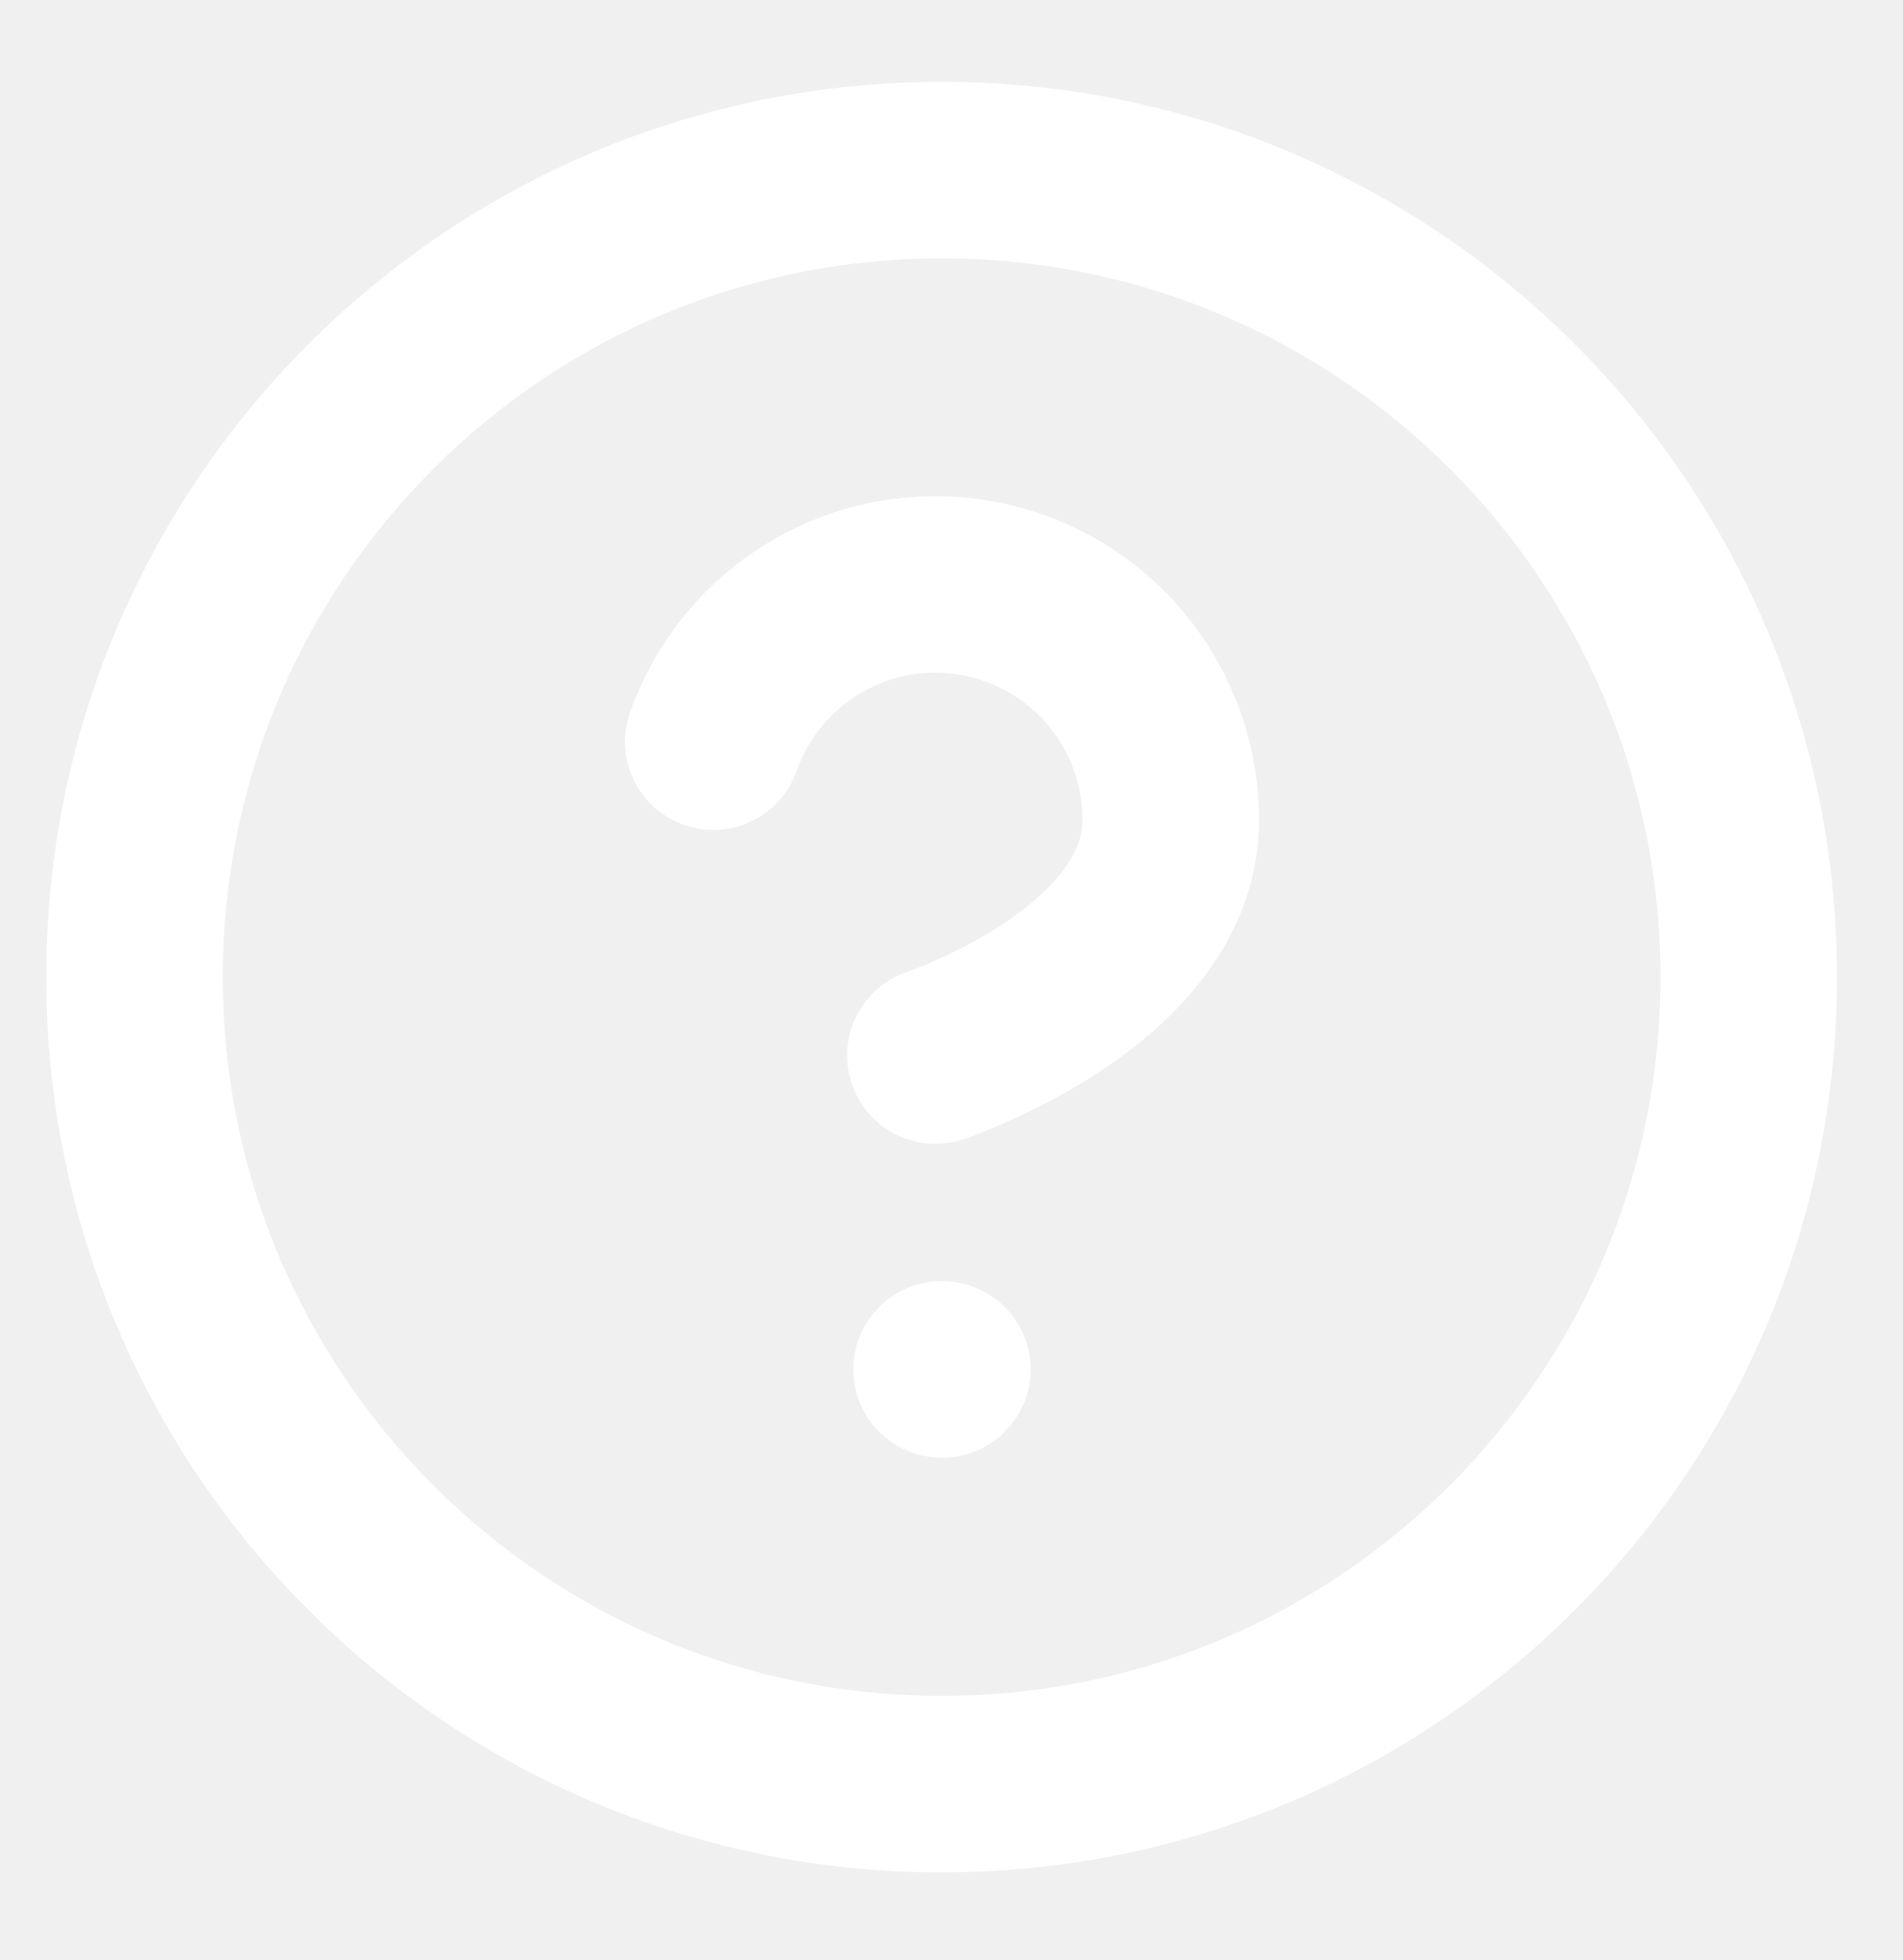
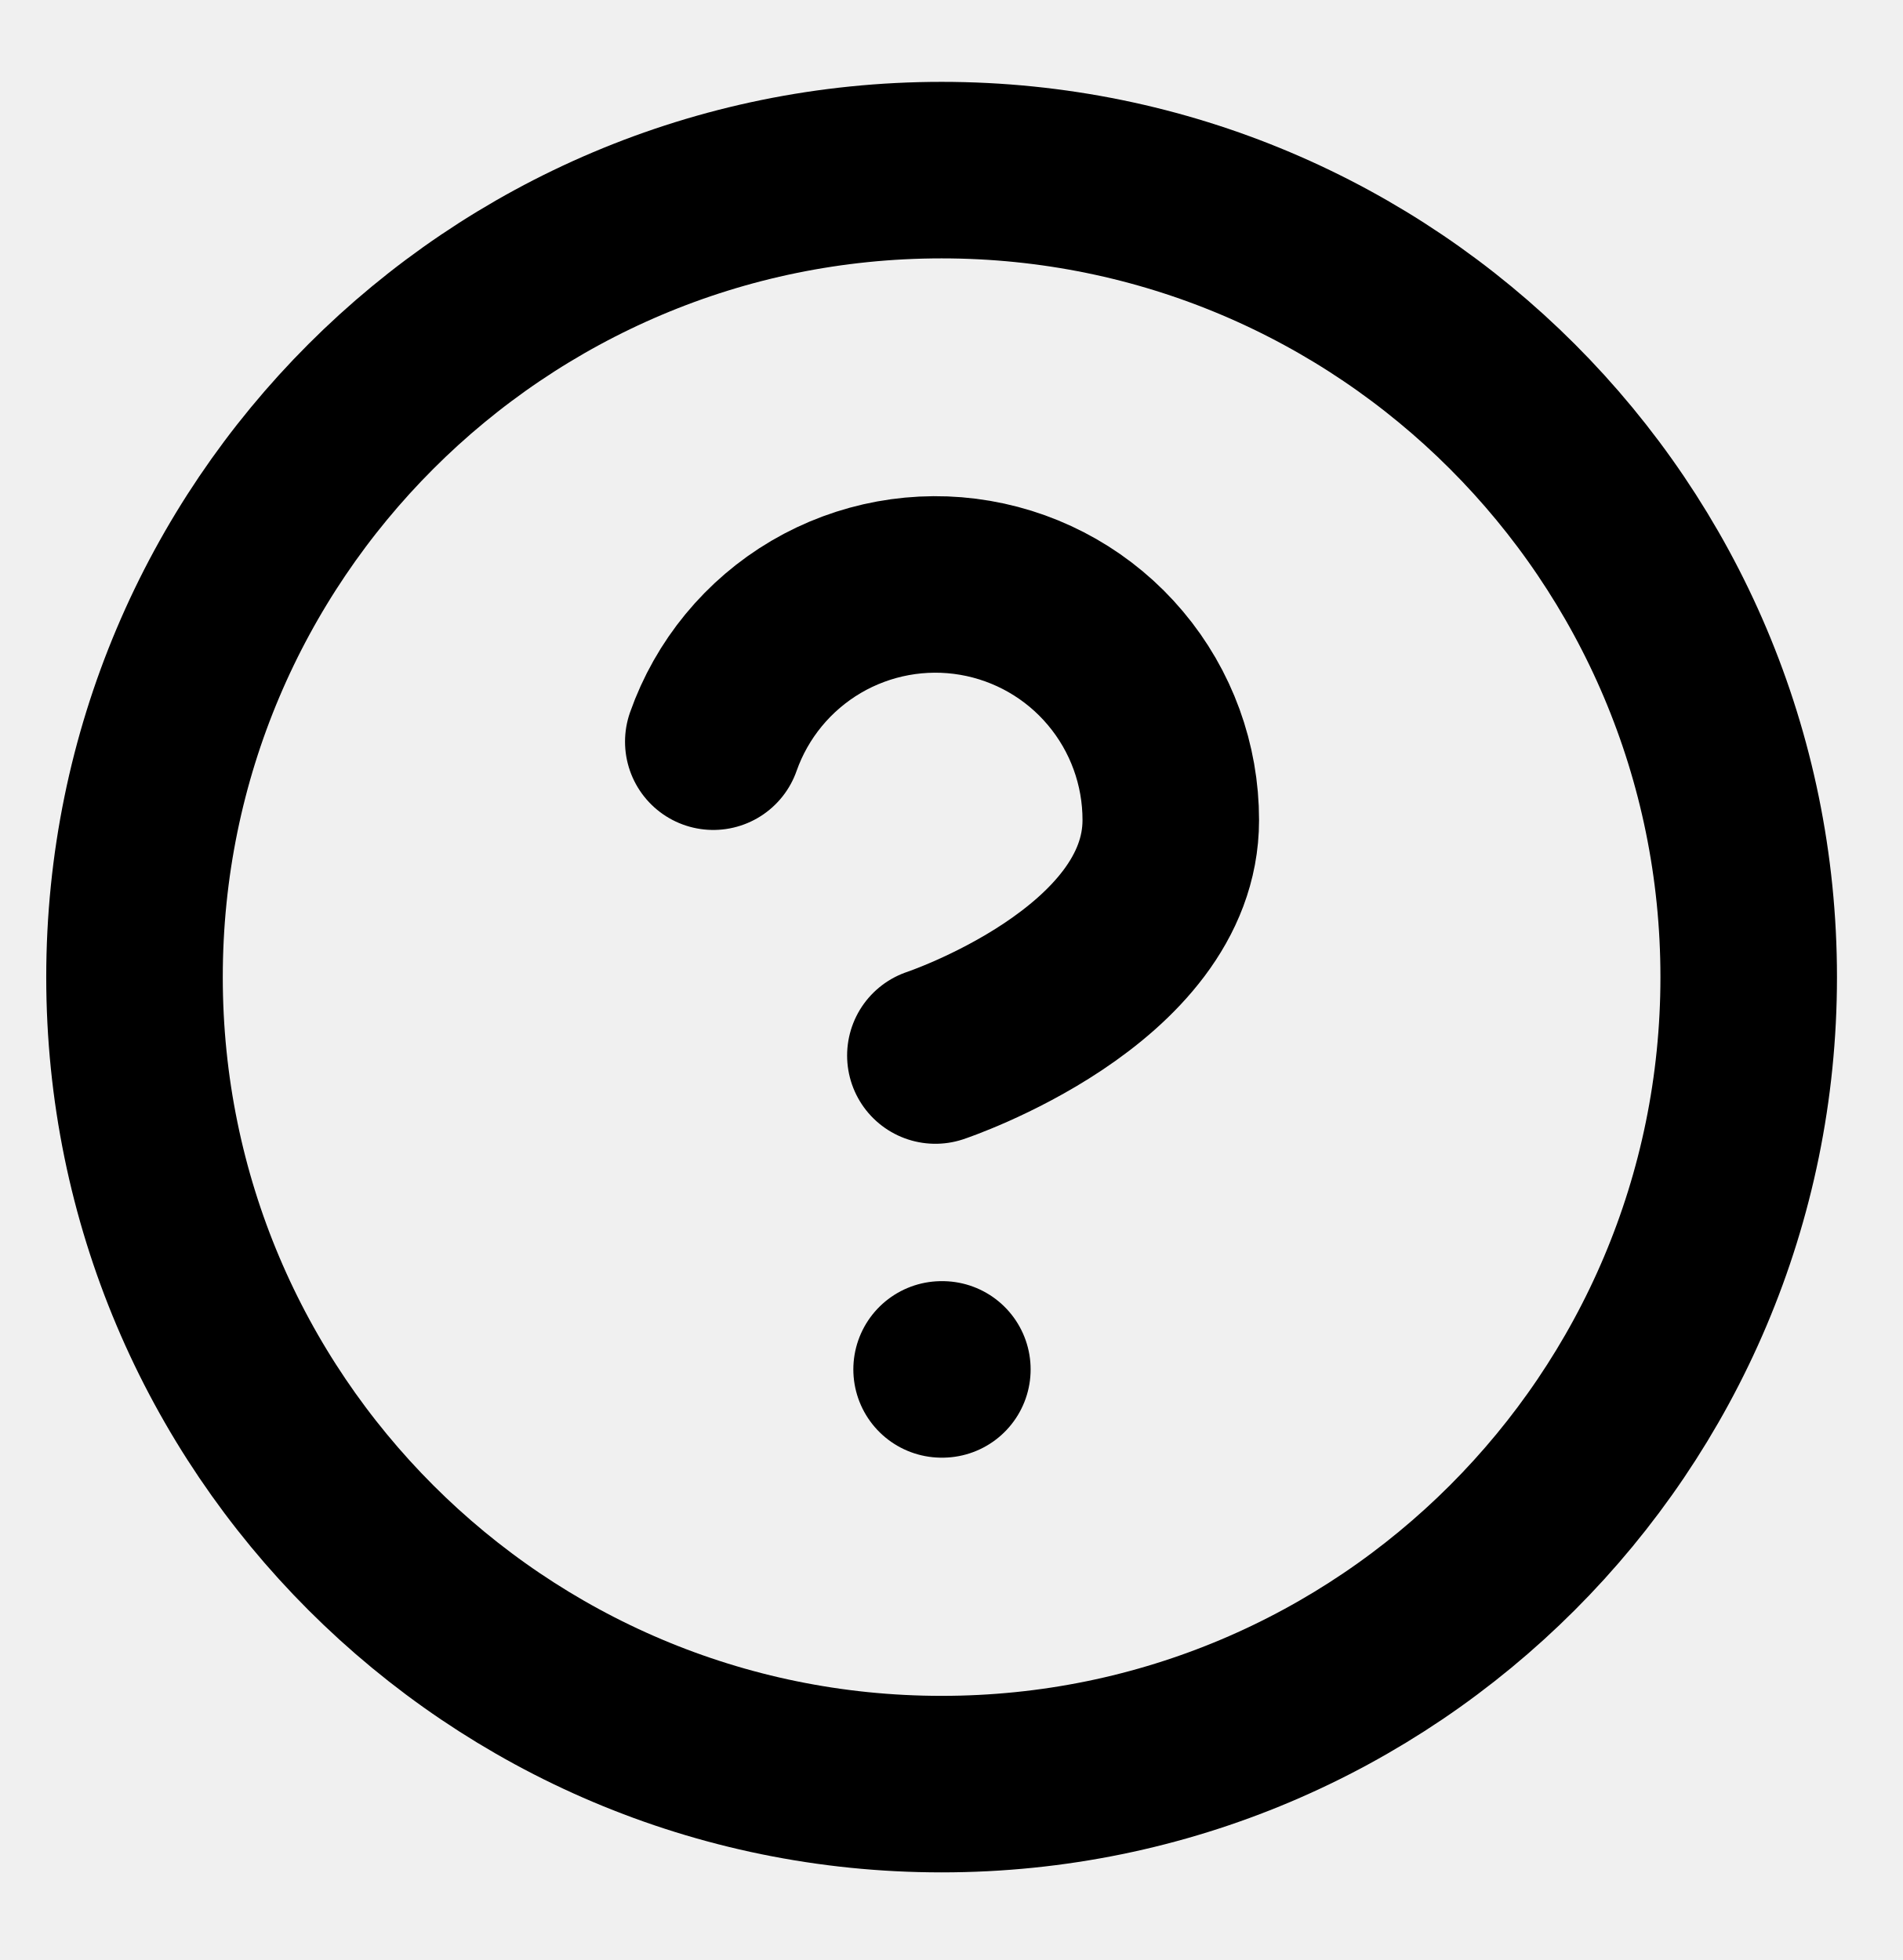
<svg xmlns="http://www.w3.org/2000/svg" width="33" height="34" viewBox="0 0 33 34" fill="none">
-   <path d="M16.332 30.949C24.064 30.949 30.331 24.681 30.331 16.95C30.331 9.218 24.064 2.951 16.332 2.951C8.601 2.951 2.333 9.218 2.333 16.95C2.333 24.681 8.601 30.949 16.332 30.949Z" stroke="white" stroke-width="3.062" stroke-linecap="round" stroke-linejoin="round" />
-   <path d="M12.372 12.866C12.692 11.957 13.324 11.19 14.155 10.701C14.986 10.213 15.964 10.034 16.914 10.197C17.864 10.36 18.727 10.854 19.347 11.592C19.968 12.329 20.308 13.263 20.307 14.227C20.307 16.949 16.224 18.31 16.224 18.31" stroke="white" stroke-width="3.062" stroke-linecap="round" stroke-linejoin="round" />
-   <path d="M16.332 23.755H16.345" stroke="white" stroke-width="3.062" stroke-linecap="round" stroke-linejoin="round" />
+   <path d="M16.332 30.949C24.064 30.949 30.331 24.681 30.331 16.95C30.331 9.218 24.064 2.951 16.332 2.951C8.601 2.951 2.333 9.218 2.333 16.95C2.333 24.681 8.601 30.949 16.332 30.949Z" stroke="currentColor" stroke-width="3.062" stroke-linecap="round" stroke-linejoin="round" />
+   <path d="M12.372 12.866C12.692 11.957 13.324 11.19 14.155 10.701C14.986 10.213 15.964 10.034 16.914 10.197C17.864 10.36 18.727 10.854 19.347 11.592C19.968 12.329 20.308 13.263 20.307 14.227C20.307 16.949 16.224 18.31 16.224 18.31" stroke="currentColor" stroke-width="3.062" stroke-linecap="round" stroke-linejoin="round" />
+   <path d="M16.332 23.755H16.345" stroke="currentColor" stroke-width="3.062" stroke-linecap="round" stroke-linejoin="round" />
</svg>
